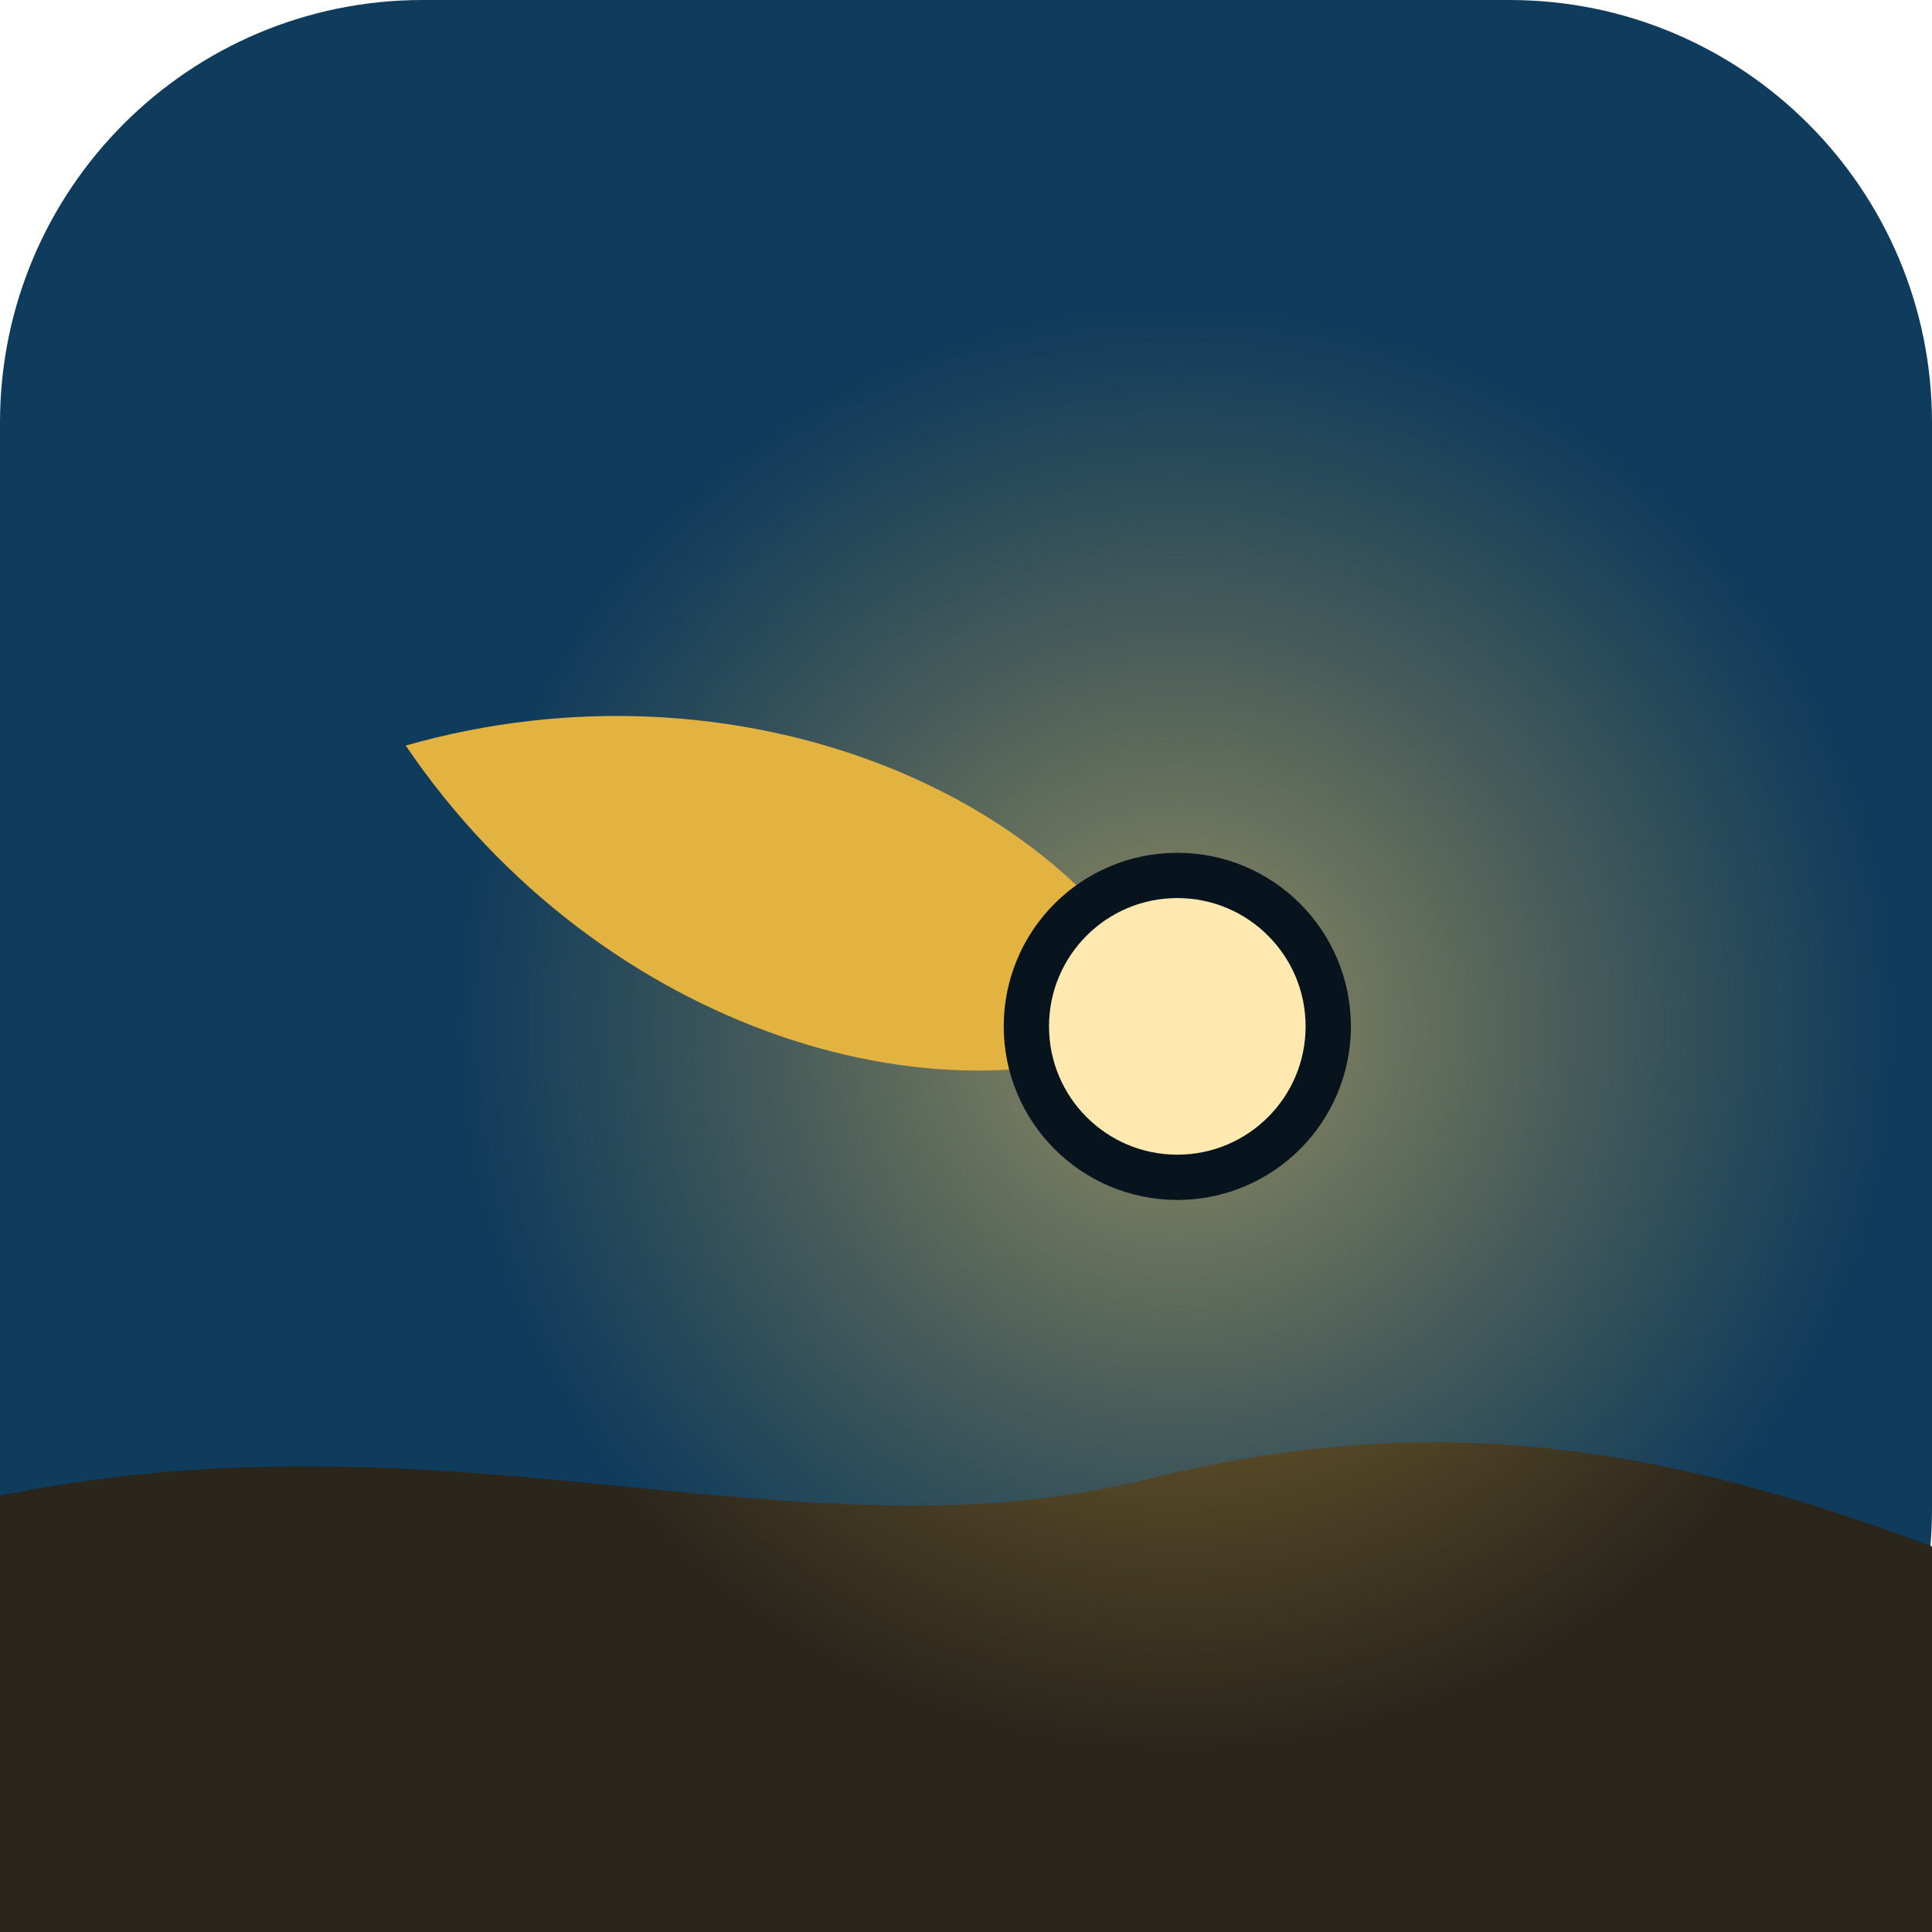
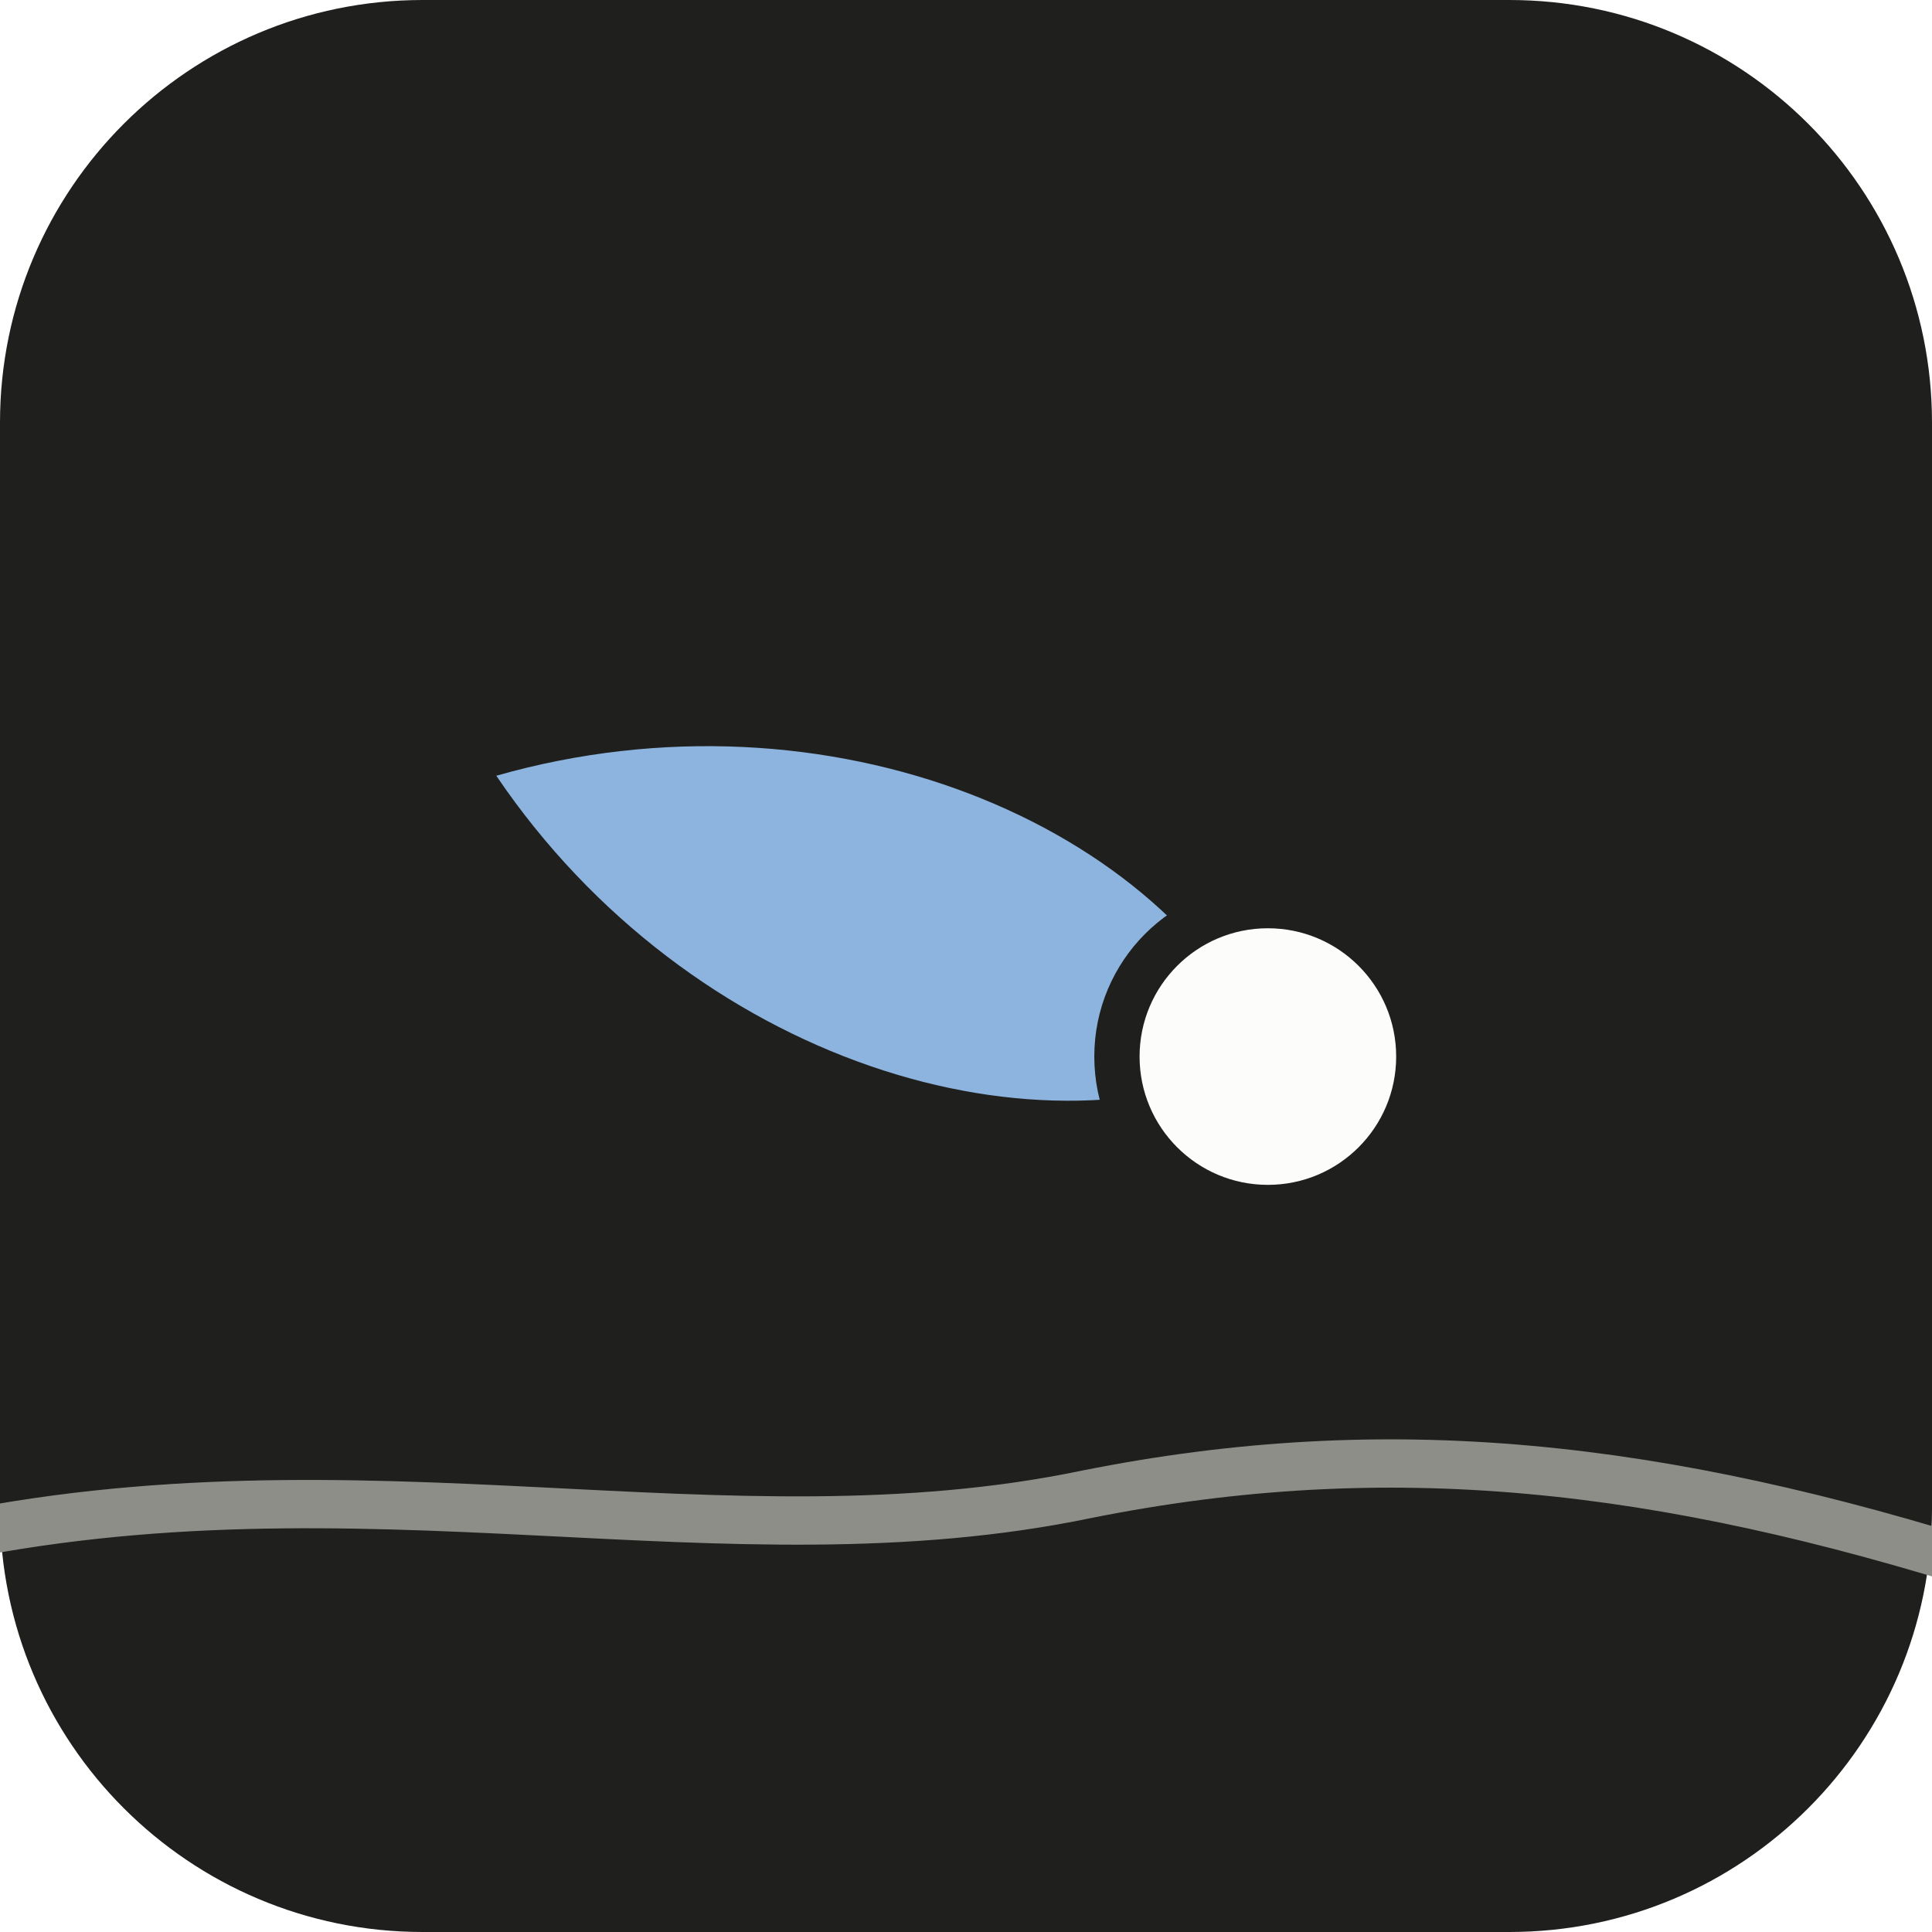
<svg xmlns="http://www.w3.org/2000/svg" viewBox="0 0 64 64">
-   <defs>
-     <radialGradient id="glow">
-       <stop offset="0" stop-color="#FFD36B" stop-opacity=".55" />
-       <stop offset="1" stop-color="#E3B341" stop-opacity="0" />
-     </radialGradient>
-   </defs>
-   <rect width="64" height="64" rx="14" fill="#0F3B5C" />
-   <path d="M-2 50C14 46 26 52 38 49C48 46.5 56 48 66 52V66H-2Z" fill="#2A261C" />
+   <rect width="64" height="64" rx="14" fill="#1F1F1E" />
+   <path d="M-2 51C12 48 24 52 36 49.5C46 47.5 55 48.5 66 52" fill="none" stroke="#8E8E89" stroke-width="1.6" stroke-linecap="round" />
  <g id="mark">
-     <circle cx="39" cy="34" r="24" fill="url(#glow)" />
-     <g transform="translate(39 34) rotate(-160) scale(3.2)">
-       <path d="M0 0C1.8-1.9 5.6-2.1 8.5 0C5.6 2.1 1.8 1.9 0 0Z" fill="#E3B341" />
+     <g transform="translate(42 35) rotate(-160) scale(3.2)">
+       <path d="M0 0C1.8-1.9 5.6-2.1 8.5 0C5.6 2.1 1.8 1.9 0 0Z" fill="#8DB4DE" />
    </g>
-     <circle cx="39" cy="34" r="5" fill="#FFE9B0" stroke="#07141D" stroke-width="1.5" />
+     <circle cx="42" cy="35" r="5" fill="#FCFCFB" stroke="#1F1F1E" stroke-width="1.5" />
  </g>
</svg>
